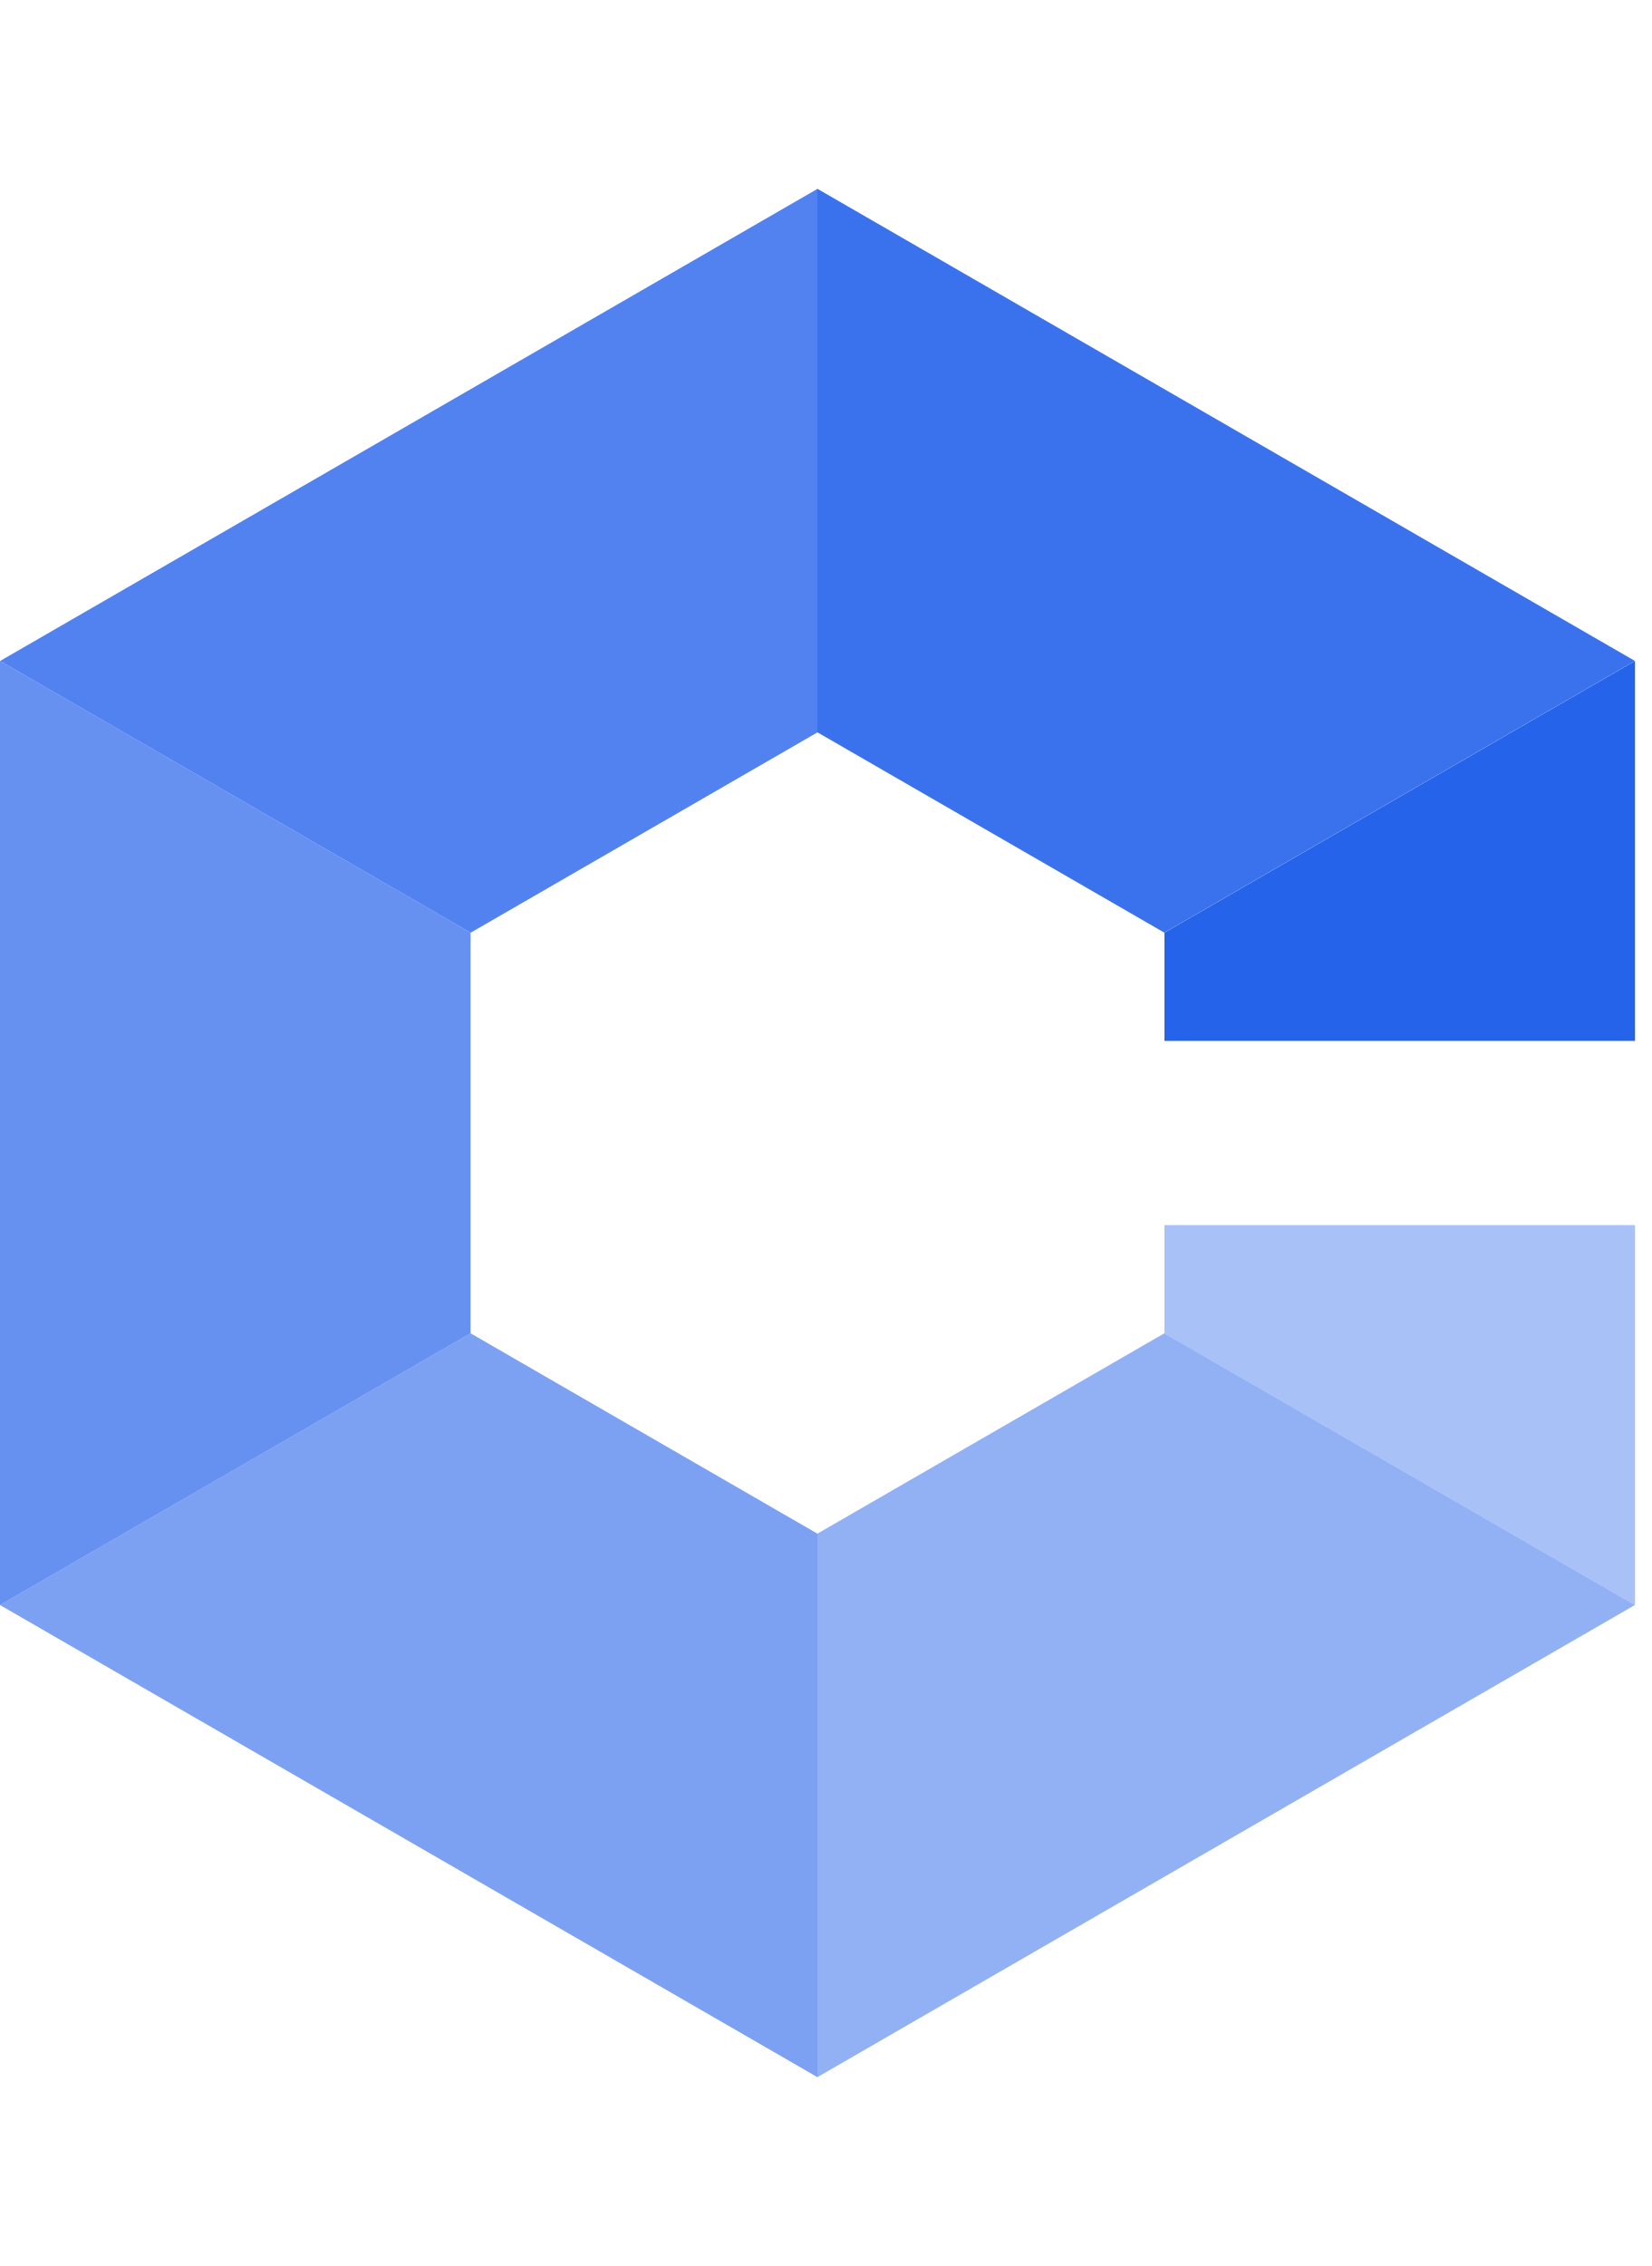
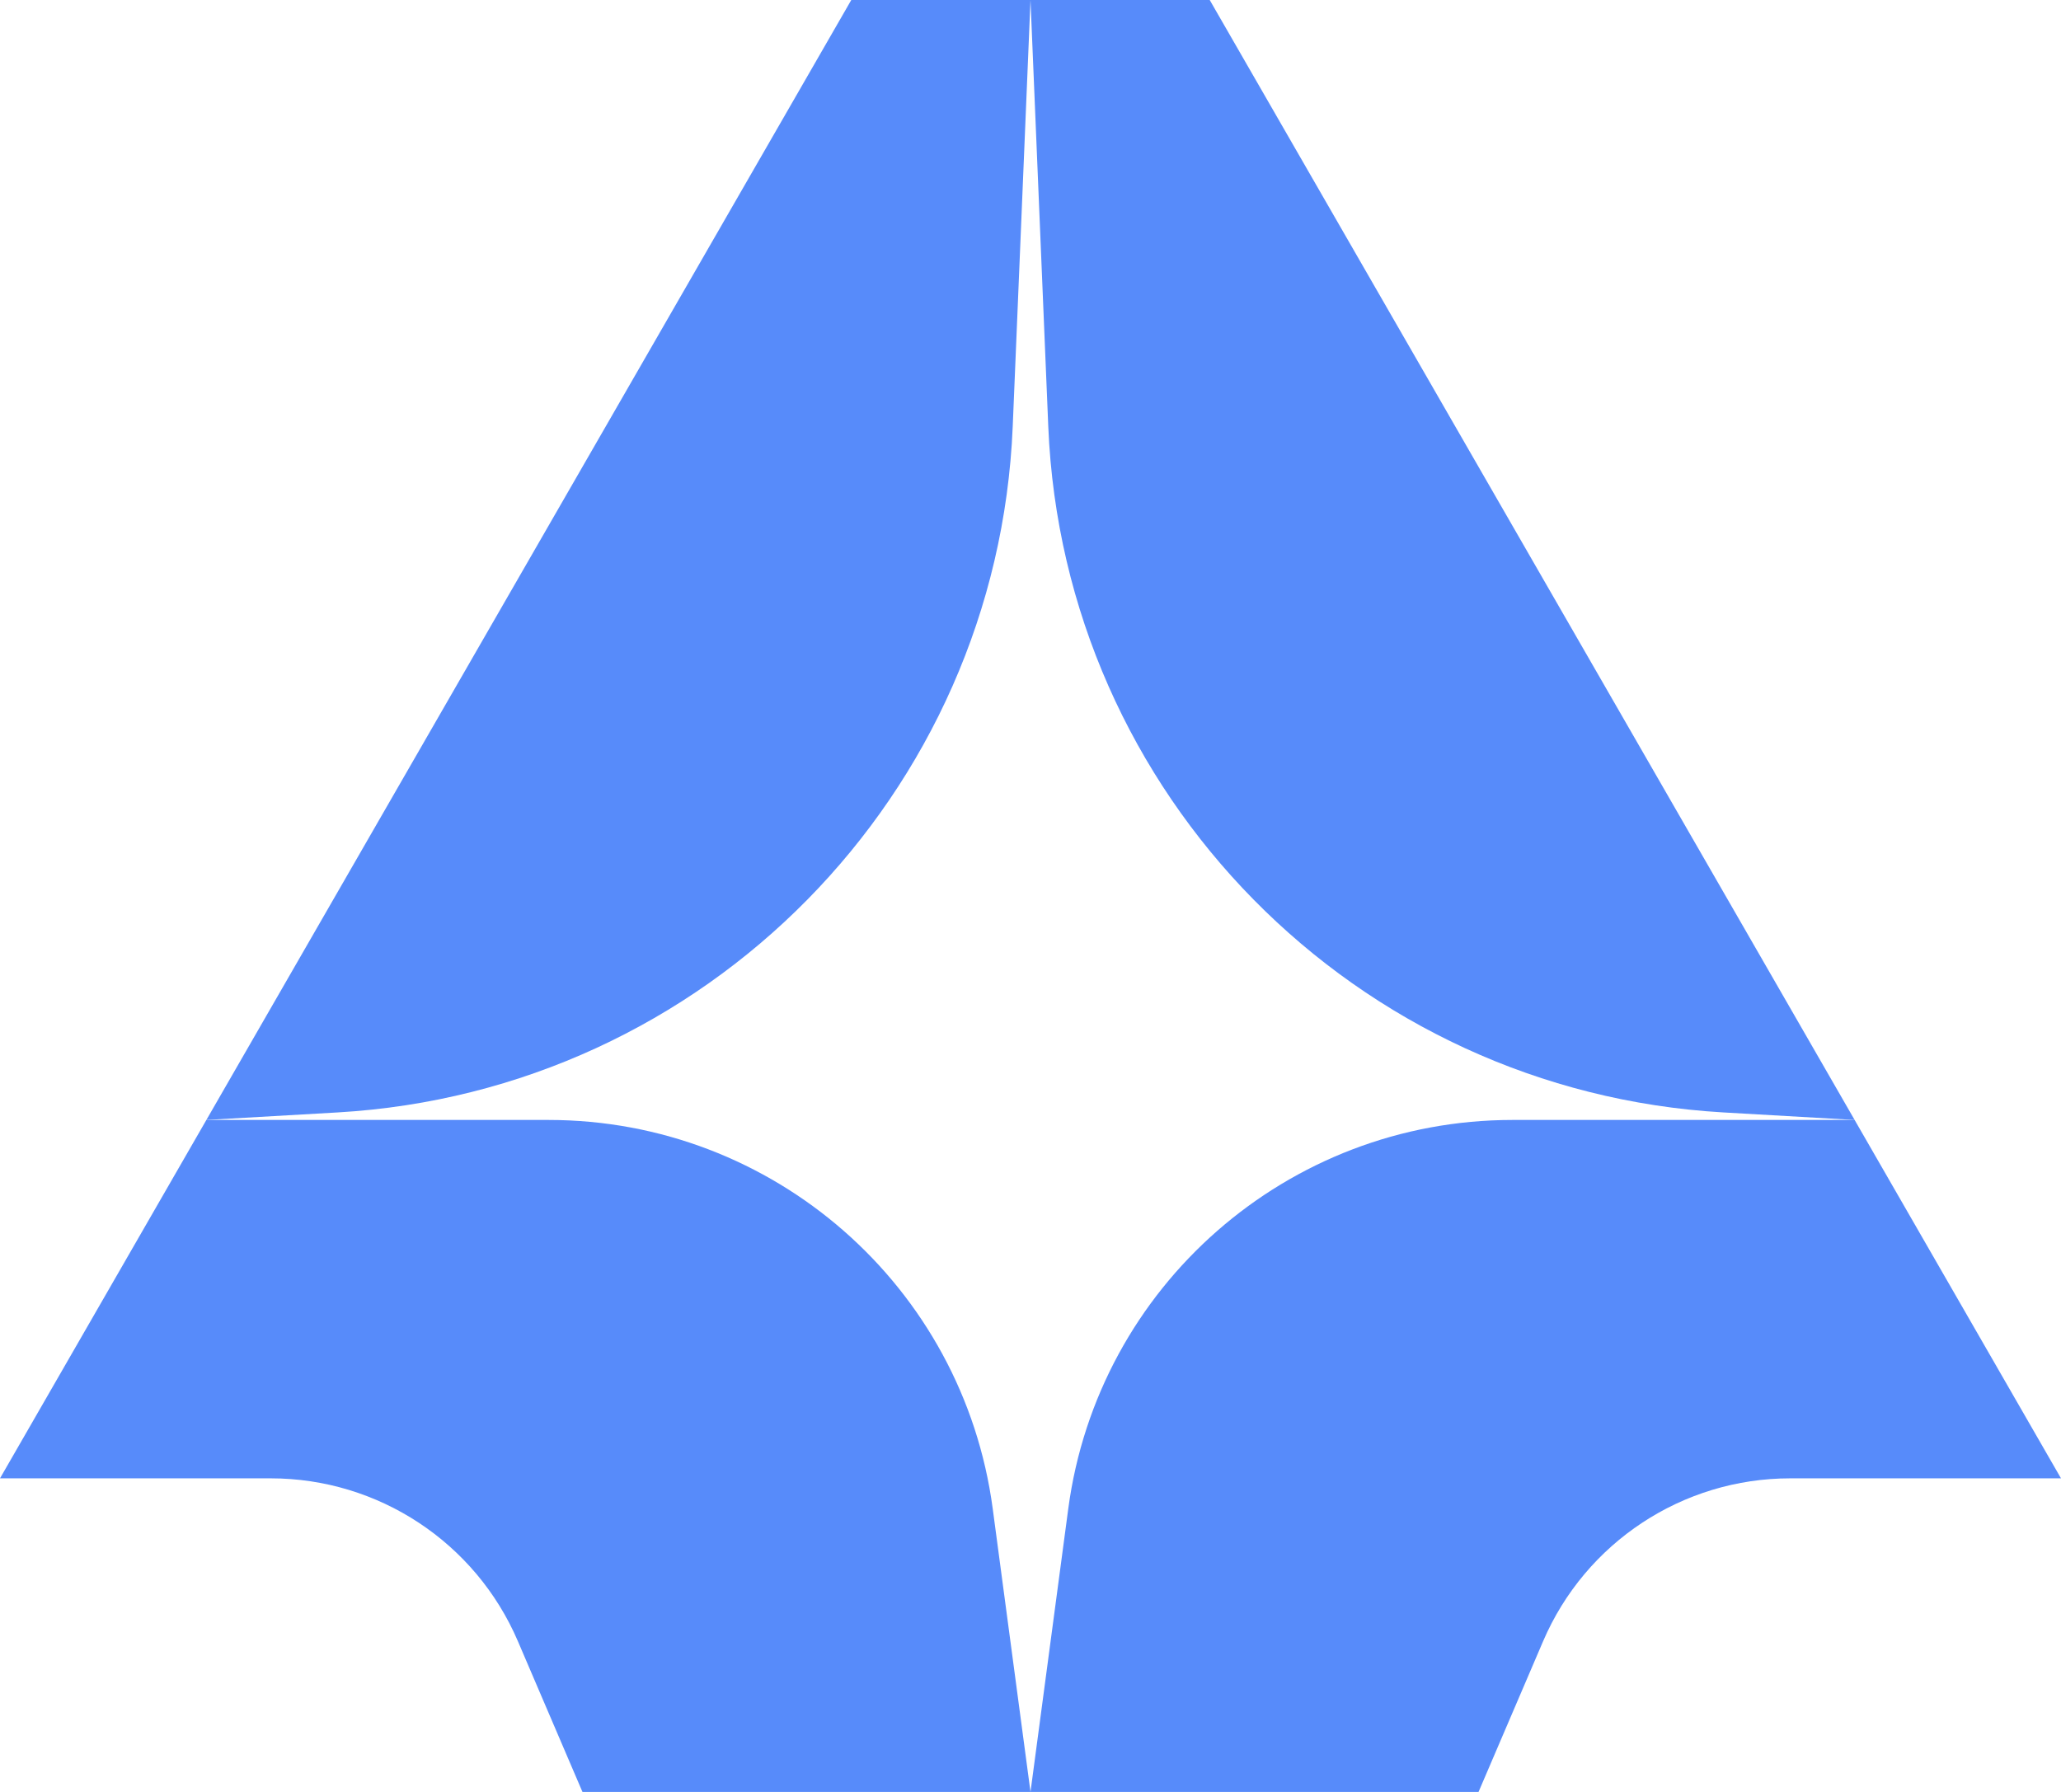
- <svg xmlns="http://www.w3.org/2000/svg" fill="none" height="48" viewBox="0 0 35 48" width="35">
-   <g clip-rule="evenodd" fill="#2563eb" fill-rule="evenodd">
-     <path d="m34.642 14v8.049h-9.97v-2.293z" />
-     <path d="m34.639 14-9.97 5.756-7.351-4.244v-11.513z" opacity=".9" />
-     <path d="m17.321 4v11.513l-7.349 4.244-9.97-5.756z" opacity=".8" />
-     <path d="m9.97 19.756v8.487l-9.97 5.756v-19.999z" opacity=".7" />
-     <path d="m17.319 32.487v11.513l-17.319-10.001 9.97-5.756z" opacity=".6" />
-     <path d="m34.639 33.999-17.321 10.001v-11.513l7.351-4.244z" opacity=".5" />
-     <path d="m34.642 25.951v8.049l-9.97-5.756v-2.293z" opacity=".4" />
-   </g>
+ <svg xmlns="http://www.w3.org/2000/svg" viewBox="0 0 46 40" fill="none">
+   <path d="M0 33L4.606 25H12.245C17.257 25 21.495 28.71 22.157 33.678L23 40H13L11.559 36.636C10.613 34.43 8.444 33 6.044 33H0Z" fill="#578BFA" />
+   <path d="M46 33L41.394 25H33.755C28.743 25 24.505 28.71 23.843 33.678L23 40H33L34.441 36.636C35.387 34.43 37.556 33 39.956 33H46Z" fill="#578BFA" />
+   <path d="M4.606 25L19 0H23L22.603 9.524C22.261 17.741 15.745 24.36 7.535 24.832L4.606 25Z" fill="#578BFA" />
+   <path d="M41.394 25L27 0H23L23.397 9.524C23.739 17.741 30.255 24.36 38.465 24.832L41.394 25Z" fill="#578BFA" />
</svg>
